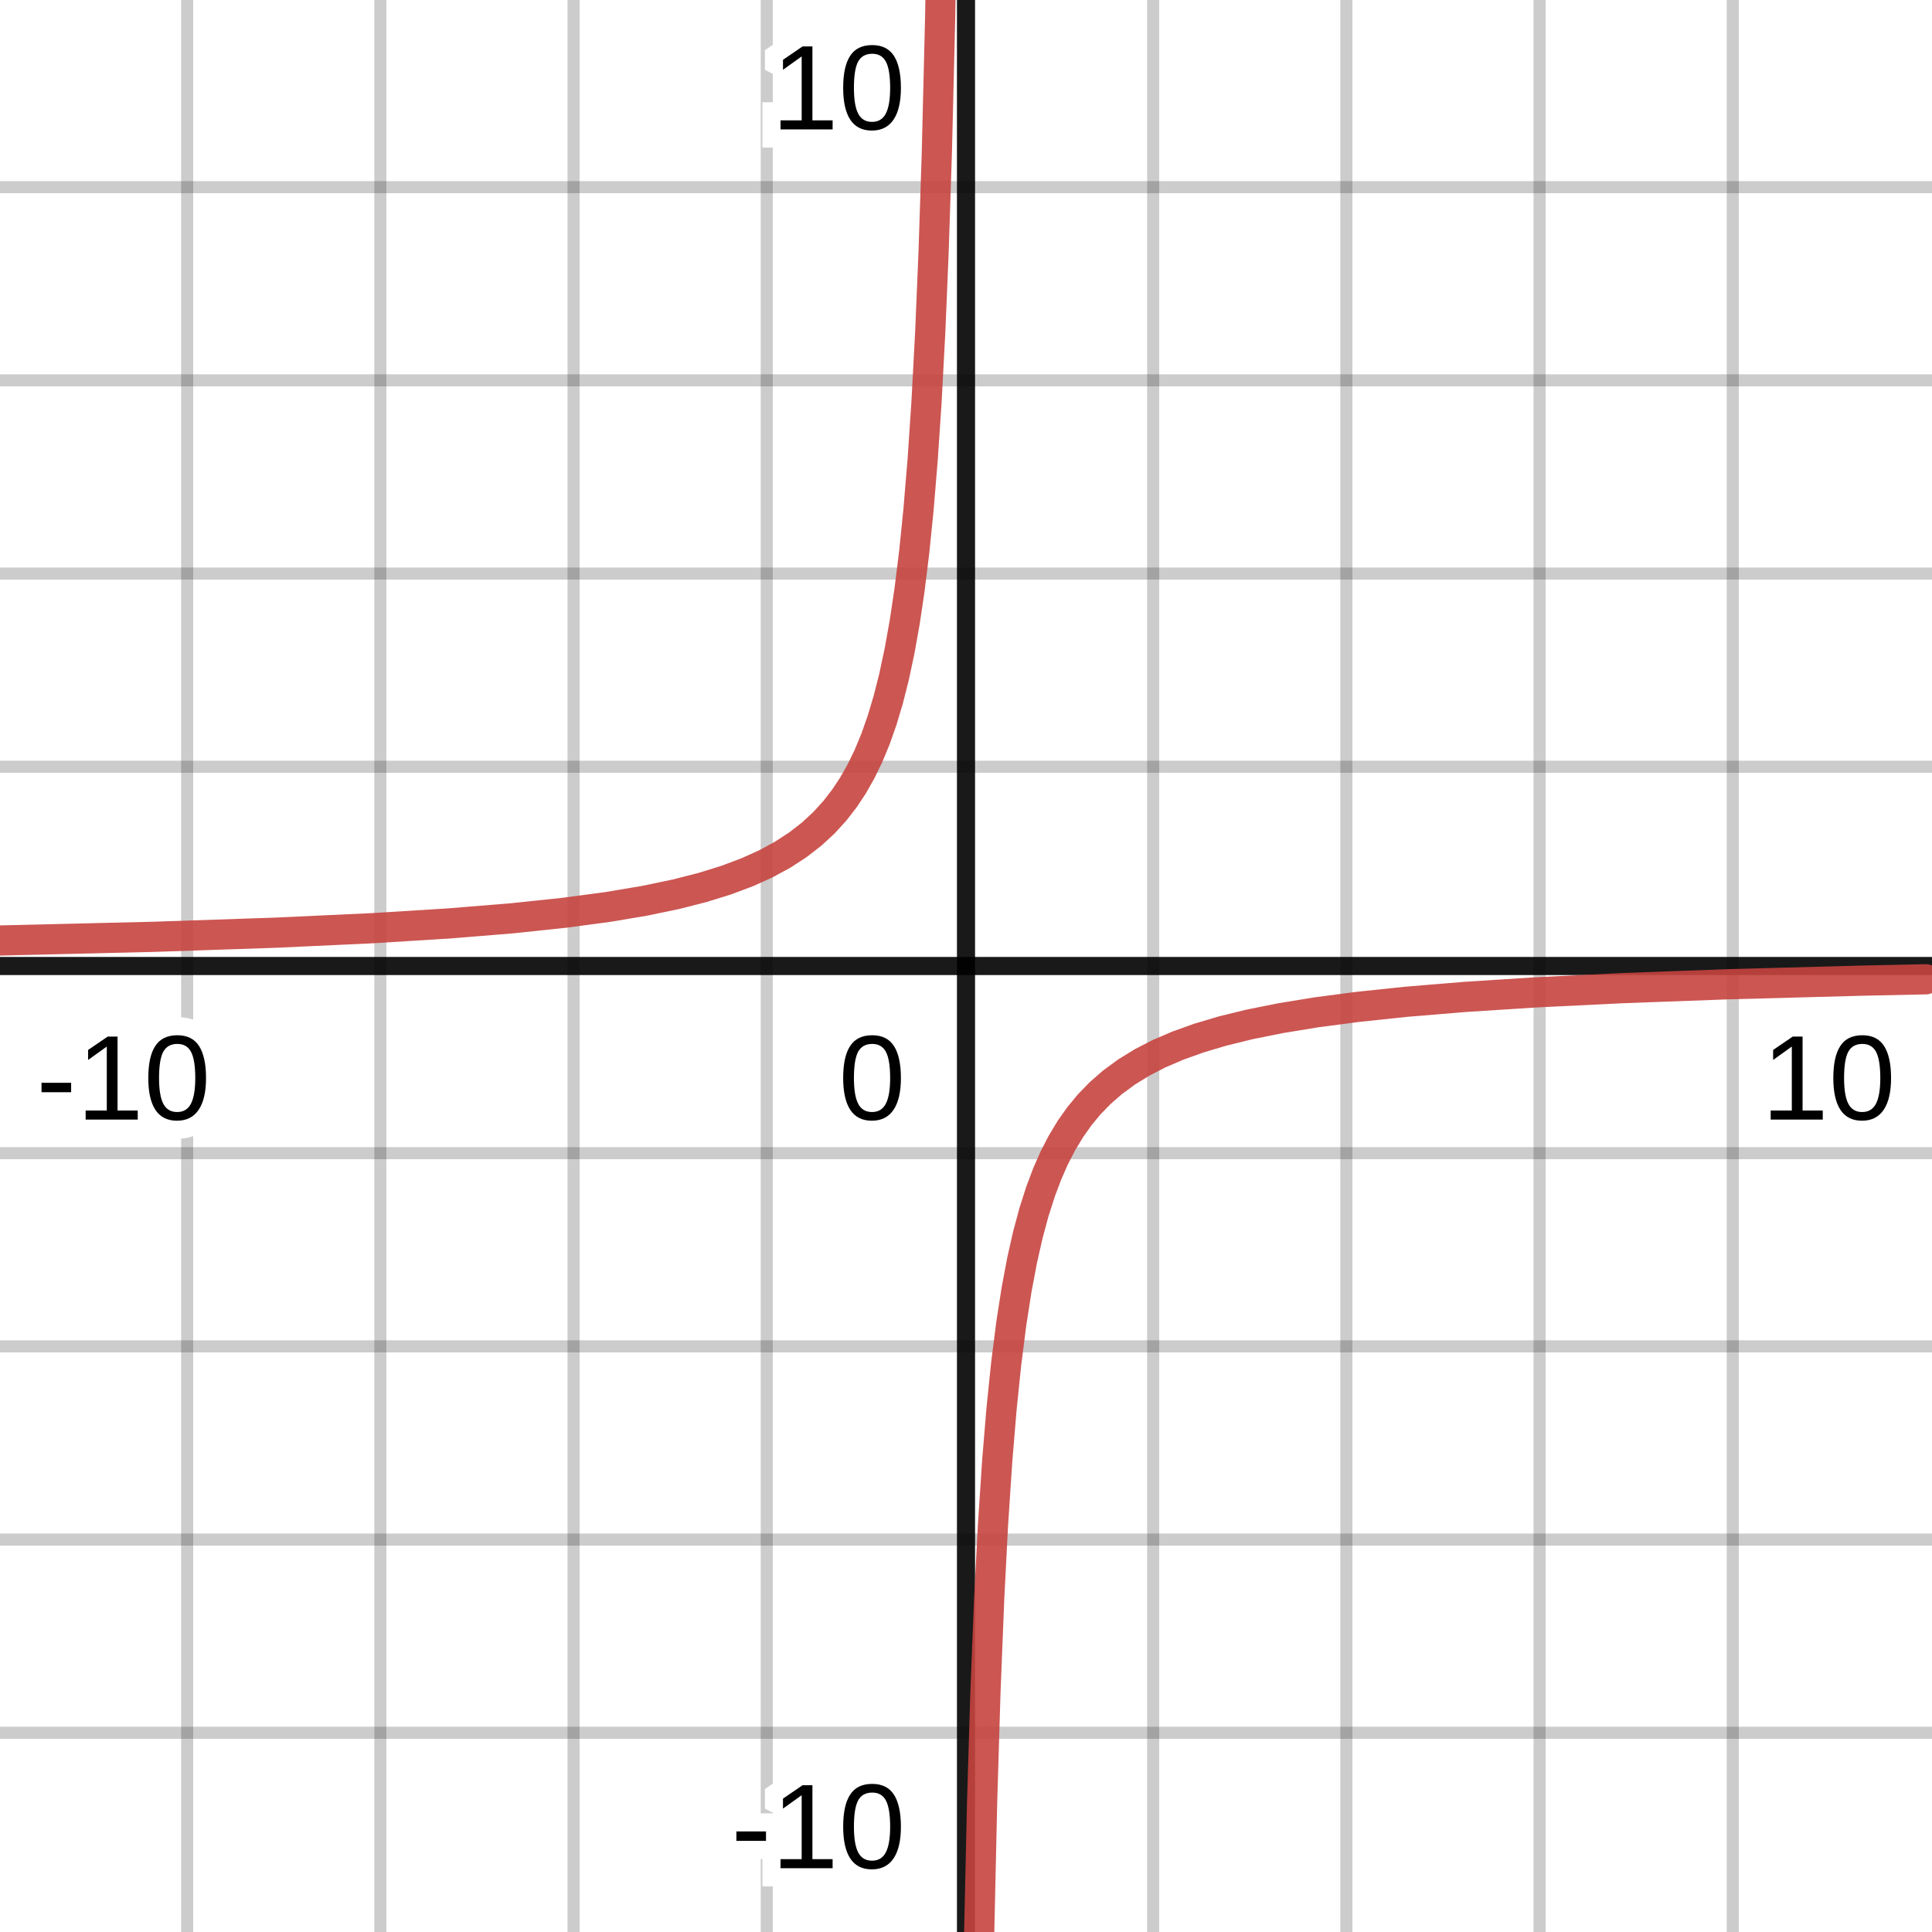
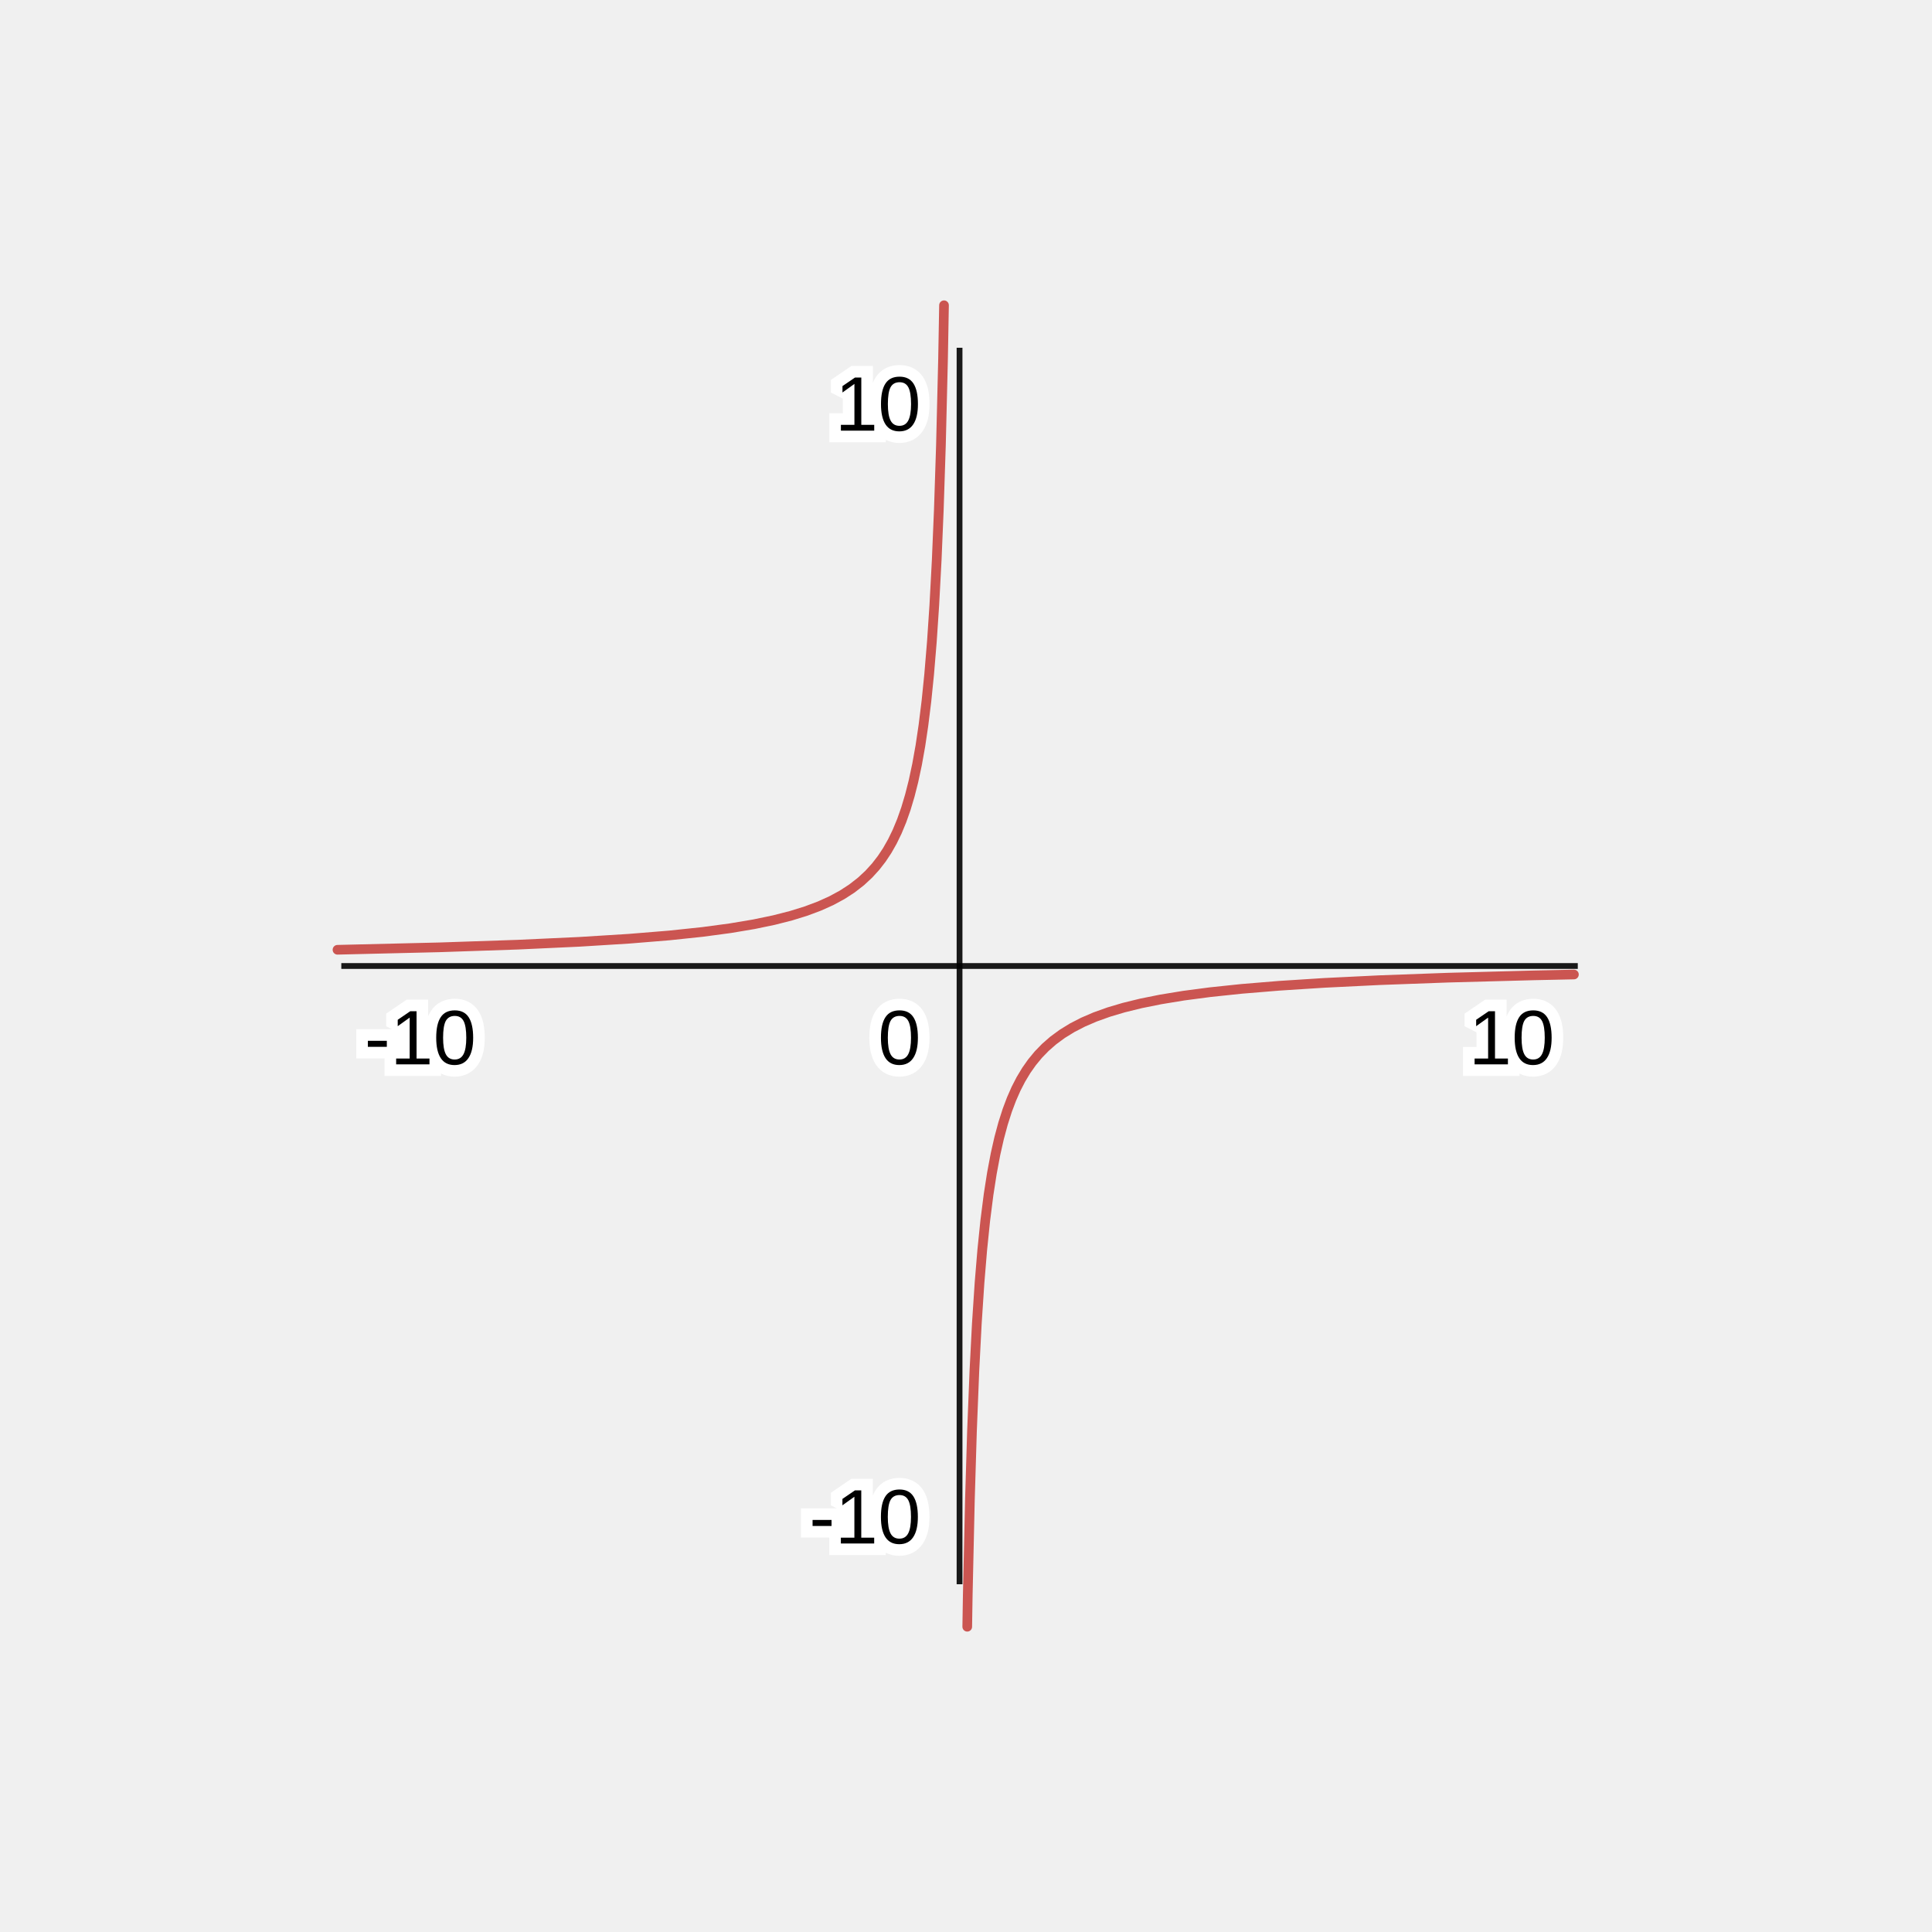
- <svg xmlns="http://www.w3.org/2000/svg" version="1.1" width="320" height="320">
-   <defs />
-   <g transform="scale(2,2)">
-     <g id="background-55808c8f">
-       <rect fill="white" stroke="none" x="0" y="0" width="160" height="160" class="dcg-svg-background" />
-     </g>
-     <g id="background-images-55808c8f" />
-     <g id="graphpaper-55808c8f">
-       <g id="grid-55808c8f">
-         <g>
-           <path fill="none" stroke="rgb(0,0,0)" class="dcg-svg-minor-gridline" paint-order="fill stroke markers" d=" M -0.5 0 L -0.5 160" stroke-opacity="0.2" stroke-miterlimit="10" stroke-dasharray="" />
-           <path fill="none" stroke="rgb(0,0,0)" class="dcg-svg-minor-gridline" paint-order="fill stroke markers" d=" M 15.5 0 L 15.5 160" stroke-opacity="0.2" stroke-miterlimit="10" stroke-dasharray="" />
-           <path fill="none" stroke="rgb(0,0,0)" class="dcg-svg-minor-gridline" paint-order="fill stroke markers" d=" M 31.5 0 L 31.5 160" stroke-opacity="0.2" stroke-miterlimit="10" stroke-dasharray="" />
-           <path fill="none" stroke="rgb(0,0,0)" class="dcg-svg-minor-gridline" paint-order="fill stroke markers" d=" M 47.5 0 L 47.5 160" stroke-opacity="0.2" stroke-miterlimit="10" stroke-dasharray="" />
-           <path fill="none" stroke="rgb(0,0,0)" class="dcg-svg-minor-gridline" paint-order="fill stroke markers" d=" M 63.5 0 L 63.5 160" stroke-opacity="0.2" stroke-miterlimit="10" stroke-dasharray="" />
-           <path fill="none" stroke="rgb(0,0,0)" class="dcg-svg-minor-gridline" paint-order="fill stroke markers" d=" M 95.5 0 L 95.5 160" stroke-opacity="0.2" stroke-miterlimit="10" stroke-dasharray="" />
-           <path fill="none" stroke="rgb(0,0,0)" class="dcg-svg-minor-gridline" paint-order="fill stroke markers" d=" M 111.5 0 L 111.5 160" stroke-opacity="0.2" stroke-miterlimit="10" stroke-dasharray="" />
-           <path fill="none" stroke="rgb(0,0,0)" class="dcg-svg-minor-gridline" paint-order="fill stroke markers" d=" M 127.5 0 L 127.5 160" stroke-opacity="0.2" stroke-miterlimit="10" stroke-dasharray="" />
-           <path fill="none" stroke="rgb(0,0,0)" class="dcg-svg-minor-gridline" paint-order="fill stroke markers" d=" M 143.5 0 L 143.5 160" stroke-opacity="0.2" stroke-miterlimit="10" stroke-dasharray="" />
-           <path fill="none" stroke="rgb(0,0,0)" class="dcg-svg-minor-gridline" paint-order="fill stroke markers" d=" M 0 143.5 L 160 143.5" stroke-opacity="0.2" stroke-miterlimit="10" stroke-dasharray="" />
-           <path fill="none" stroke="rgb(0,0,0)" class="dcg-svg-minor-gridline" paint-order="fill stroke markers" d=" M 0 127.5 L 160 127.5" stroke-opacity="0.2" stroke-miterlimit="10" stroke-dasharray="" />
-           <path fill="none" stroke="rgb(0,0,0)" class="dcg-svg-minor-gridline" paint-order="fill stroke markers" d=" M 0 111.5 L 160 111.5" stroke-opacity="0.2" stroke-miterlimit="10" stroke-dasharray="" />
-           <path fill="none" stroke="rgb(0,0,0)" class="dcg-svg-minor-gridline" paint-order="fill stroke markers" d=" M 0 95.5 L 160 95.5" stroke-opacity="0.2" stroke-miterlimit="10" stroke-dasharray="" />
-           <path fill="none" stroke="rgb(0,0,0)" class="dcg-svg-minor-gridline" paint-order="fill stroke markers" d=" M 0 63.5 L 160 63.5" stroke-opacity="0.2" stroke-miterlimit="10" stroke-dasharray="" />
-           <path fill="none" stroke="rgb(0,0,0)" class="dcg-svg-minor-gridline" paint-order="fill stroke markers" d=" M 0 47.5 L 160 47.5" stroke-opacity="0.2" stroke-miterlimit="10" stroke-dasharray="" />
-           <path fill="none" stroke="rgb(0,0,0)" class="dcg-svg-minor-gridline" paint-order="fill stroke markers" d=" M 0 31.5 L 160 31.5" stroke-opacity="0.2" stroke-miterlimit="10" stroke-dasharray="" />
-           <path fill="none" stroke="rgb(0,0,0)" class="dcg-svg-minor-gridline" paint-order="fill stroke markers" d=" M 0 15.5 L 160 15.5" stroke-opacity="0.2" stroke-miterlimit="10" stroke-dasharray="" />
-           <path fill="none" stroke="rgb(0,0,0)" class="dcg-svg-minor-gridline" paint-order="fill stroke markers" d=" M 0 -0.5 L 160 -0.5" stroke-opacity="0.2" stroke-miterlimit="10" stroke-dasharray="" />
-           <path fill="none" stroke="rgb(0,0,0)" class="dcg-svg-major-gridline" paint-order="fill stroke markers" d=" M -0.5 0 L -0.5 160" stroke-opacity="0.25" stroke-miterlimit="10" stroke-dasharray="" />
-           <path fill="none" stroke="rgb(0,0,0)" class="dcg-svg-major-gridline" paint-order="fill stroke markers" d=" M 0 -0.5 L 160 -0.5" stroke-opacity="0.25" stroke-miterlimit="10" stroke-dasharray="" />
-         </g>
-       </g>
-       <g id="axis-55808c8f">
-         <g id="yaxis-55808c8f">
-           <path fill="none" stroke="rgb(0,0,0)" class="dcg-svg-axis-line" paint-order="fill stroke markers" d=" M 80 0 L 80 160" stroke-opacity="0.9" stroke-miterlimit="10" stroke-width="1.5" stroke-dasharray="" />
-         </g>
-         <g id="xaxis-55808c8f">
-           <path fill="none" stroke="rgb(0,0,0)" class="dcg-svg-axis-line" paint-order="fill stroke markers" d=" M 0 80 L 160 80" stroke-opacity="0.9" stroke-miterlimit="10" stroke-width="1.5" stroke-dasharray="" />
-         </g>
-         <g>
-           <g class="dcg-svg-axis-value">
-             <text fill="none" stroke="#ffffff" font-family="Arial" font-size="10px" font-style="normal" font-weight="normal" text-decoration="normal" x="72.219" y="92.72" text-anchor="middle" stroke-miterlimit="2" stroke-width="3" stroke-dasharray="">0</text>
-             <text fill="#000000" stroke="none" font-family="Arial" font-size="10px" font-style="normal" font-weight="normal" text-decoration="normal" x="72.219" y="92.72" text-anchor="middle">0</text>
-           </g>
-           <g class="dcg-svg-axis-value dcg-svg-offcenter-axis-value">
-             <text fill="none" stroke="#ffffff" font-family="Arial" font-size="10px" font-style="normal" font-weight="normal" text-decoration="normal" x="10.227" y="92.72" text-anchor="middle" stroke-miterlimit="2" stroke-width="3" stroke-dasharray="">-10</text>
-             <text fill="#000000" stroke="none" font-family="Arial" font-size="10px" font-style="normal" font-weight="normal" text-decoration="normal" x="10.227" y="92.72" text-anchor="middle">-10</text>
-           </g>
-           <g class="dcg-svg-axis-value dcg-svg-offcenter-axis-value">
-             <text fill="none" stroke="#ffffff" font-family="Arial" font-size="10px" font-style="normal" font-weight="normal" text-decoration="normal" x="151.438" y="92.72" text-anchor="middle" stroke-miterlimit="2" stroke-width="3" stroke-dasharray="">10</text>
-             <text fill="#000000" stroke="none" font-family="Arial" font-size="10px" font-style="normal" font-weight="normal" text-decoration="normal" x="151.438" y="92.72" text-anchor="middle">10</text>
-           </g>
-           <g class="dcg-svg-axis-value dcg-svg-offcenter-axis-value">
-             <text fill="none" stroke="#ffffff" font-family="Arial" font-size="10px" font-style="normal" font-weight="normal" text-decoration="normal" x="67.773" y="154.72" text-anchor="middle" stroke-miterlimit="2" stroke-width="3" stroke-dasharray="">-10</text>
-             <text fill="#000000" stroke="none" font-family="Arial" font-size="10px" font-style="normal" font-weight="normal" text-decoration="normal" x="67.773" y="154.72" text-anchor="middle">-10</text>
-           </g>
-           <g class="dcg-svg-axis-value dcg-svg-offcenter-axis-value">
-             <text fill="none" stroke="#ffffff" font-family="Arial" font-size="10px" font-style="normal" font-weight="normal" text-decoration="normal" x="69.438" y="10.72" text-anchor="middle" stroke-miterlimit="2" stroke-width="3" stroke-dasharray="">10</text>
-             <text fill="#000000" stroke="none" font-family="Arial" font-size="10px" font-style="normal" font-weight="normal" text-decoration="normal" x="69.438" y="10.72" text-anchor="middle">10</text>
-           </g>
-         </g>
-       </g>
-     </g>
-     <g id="expressions-55808c8f">
-       <g id="sketch-55808c8f">
-         <path fill="#c74440" stroke="none" paint-order="stroke fill markers" d="" fill-opacity="0.4" />
-         <g>
-           <path fill="none" stroke="#c74440" class="dcg-svg-curve" paint-order="fill stroke markers" d=" M -0.5 77.9 L -0.5 77.9 L 12.703 77.584 L 22.859 77.24 L 30.828 76.87 L 37.234 76.472 L 42.43 76.047 L 46.727 75.594 L 50.32 75.113 L 53.367 74.602 L 55.984 74.057 L 58.211 73.488 L 60.164 72.88 L 61.883 72.234 L 63.406 71.547 L 64.812 70.785 L 66.062 69.974 L 67.234 69.064 L 68.25 68.122 L 69.148 67.135 L 69.93 66.125 L 70.633 65.065 L 71.297 63.896 L 71.922 62.609 L 72.508 61.194 L 73.055 59.641 L 73.562 57.942 L 74.031 56.094 L 74.5 53.9 L 74.93 51.493 L 75.32 48.876 L 75.711 45.719 L 76.062 42.264 L 76.414 38.022 L 76.727 33.348 L 77.039 27.487 L 77.312 20.986 L 77.586 12.627 L 77.859 1.481 L 77.985 -5.5" stroke-linecap="round" stroke-linejoin="round" stroke-miterlimit="10" stroke-width="2.5" stroke-opacity="0.9" stroke-dasharray="" />
-         </g>
-         <g>
-           <path fill="none" stroke="#c74440" class="dcg-svg-curve" paint-order="fill stroke markers" d=" M 80.996 165.5 L 80.996 165.5 L 81.062 161.42 L 81.336 149.219 L 81.609 140.181 L 81.922 132.352 L 82.234 126.311 L 82.586 120.978 L 82.938 116.736 L 83.328 112.937 L 83.758 109.562 L 84.188 106.807 L 84.656 104.324 L 85.125 102.256 L 85.633 100.371 L 86.18 98.663 L 86.727 97.212 L 87.312 95.884 L 87.938 94.67 L 88.641 93.503 L 89.383 92.452 L 90.203 91.459 L 91.102 90.533 L 92.117 89.645 L 93.289 88.783 L 94.578 87.989 L 95.984 87.265 L 97.547 86.593 L 99.305 85.963 L 101.258 85.383 L 103.484 84.837 L 106.023 84.326 L 108.992 83.84 L 112.43 83.387 L 116.492 82.96 L 121.336 82.56 L 127.195 82.184 L 134.344 81.834 L 143.172 81.51 L 154.305 81.211 L 159.5 81.1" stroke-linecap="round" stroke-linejoin="round" stroke-miterlimit="10" stroke-width="2.5" stroke-opacity="0.9" stroke-dasharray="" />
-         </g>
-       </g>
-     </g>
-     <g id="labels-55808c8f" />
+ <svg xmlns="http://www.w3.org/2000/svg" version="1.1" width="500" height="500" viewBox="0 0 500 500" xml:space="preserve">
+   <defs>
+ </defs>
+   <g transform="matrix(2 0 0 2 248.33 250)" id="a2cRD-S5bgQjZqEXyJZtz">
+     <path style="stroke: rgb(0,0,0); stroke-opacity: 0.9; stroke-width: 1.5; stroke-dasharray: none; stroke-linecap: butt; stroke-dashoffset: 0; stroke-linejoin: miter; stroke-miterlimit: 10; fill: none; fill-rule: nonzero; opacity: 1;" vector-effect="non-scaling-stroke" transform=" translate(-80, -80)" d="M 80 0 L 80 160" stroke-linecap="round" />
+   </g>
+   <g transform="matrix(2 0 0 2 248.33 250)" id="Fio7QH1FaP-qeyk_lvXig">
+     <path style="stroke: rgb(0,0,0); stroke-opacity: 0.9; stroke-width: 1.5; stroke-dasharray: none; stroke-linecap: butt; stroke-dashoffset: 0; stroke-linejoin: miter; stroke-miterlimit: 10; fill: none; fill-rule: nonzero; opacity: 1;" vector-effect="non-scaling-stroke" transform=" translate(-80, -80)" d="M 0 80 L 160 80" stroke-linecap="round" />
+   </g>
+   <g transform="matrix(2 0 0 2 232.77 269.17)" style="" id="ZvvnyChQvwLJgEdYJuvXg">
+     <text xml:space="preserve" font-family="Arial" font-size="10" font-style="normal" font-weight="normal" line-height="1.16" style="stroke: rgb(255,255,255); stroke-width: 3; stroke-dasharray: none; stroke-linecap: butt; stroke-dashoffset: 0; stroke-linejoin: miter; stroke-miterlimit: 2; fill: none; fill-rule: nonzero; opacity: 1; white-space: pre;">
+       <tspan x="-2.78" y="3.14">0</tspan>
+     </text>
+   </g>
+   <g transform="matrix(2 0 0 2 232.77 269.17)" style="" id="2vq59rrduvnqFEhHf32G4">
+     <text xml:space="preserve" font-family="Arial" font-size="10" font-style="normal" font-weight="normal" line-height="1.16" style="stroke: none; stroke-width: 1; stroke-dasharray: none; stroke-linecap: butt; stroke-dashoffset: 0; stroke-linejoin: miter; stroke-miterlimit: 4; fill: rgb(0,0,0); fill-rule: nonzero; opacity: 1; white-space: pre;">
+       <tspan x="-2.78" y="3.14">0</tspan>
+     </text>
+   </g>
+   <g transform="matrix(2 0 0 2 108.79 269.17)" style="" id="rJZUOw3DePIU144LPRmIf">
+     <text xml:space="preserve" font-family="Arial" font-size="10" font-style="normal" font-weight="normal" line-height="1.16" style="stroke: rgb(255,255,255); stroke-width: 3; stroke-dasharray: none; stroke-linecap: butt; stroke-dashoffset: 0; stroke-linejoin: miter; stroke-miterlimit: 2; fill: none; fill-rule: nonzero; opacity: 1; white-space: pre;">
+       <tspan x="-7.23" y="3.14">-10</tspan>
+     </text>
+   </g>
+   <g transform="matrix(2 0 0 2 108.79 269.17)" style="" id="HZ5g_dO6XcAsGSfItrzL5">
+     <text xml:space="preserve" font-family="Arial" font-size="10" font-style="normal" font-weight="normal" line-height="1.16" style="stroke: none; stroke-width: 1; stroke-dasharray: none; stroke-linecap: butt; stroke-dashoffset: 0; stroke-linejoin: miter; stroke-miterlimit: 4; fill: rgb(0,0,0); fill-rule: nonzero; opacity: 1; white-space: pre;">
+       <tspan x="-7.23" y="3.14">-10</tspan>
+     </text>
+   </g>
+   <g transform="matrix(2 0 0 2 391.21 269.17)" style="" id="pVq4pjZMIf87B3GHZS1KW">
+     <text xml:space="preserve" font-family="Arial" font-size="10" font-style="normal" font-weight="normal" line-height="1.16" style="stroke: rgb(255,255,255); stroke-width: 3; stroke-dasharray: none; stroke-linecap: butt; stroke-dashoffset: 0; stroke-linejoin: miter; stroke-miterlimit: 2; fill: none; fill-rule: nonzero; opacity: 1; white-space: pre;">
+       <tspan x="-5.56" y="3.14">10</tspan>
+     </text>
+   </g>
+   <g transform="matrix(2 0 0 2 391.21 269.17)" style="" id="iv1SqolFo8BEXs8W9Yg40">
+     <text xml:space="preserve" font-family="Arial" font-size="10" font-style="normal" font-weight="normal" line-height="1.16" style="stroke: none; stroke-width: 1; stroke-dasharray: none; stroke-linecap: butt; stroke-dashoffset: 0; stroke-linejoin: miter; stroke-miterlimit: 4; fill: rgb(0,0,0); fill-rule: nonzero; opacity: 1; white-space: pre;">
+       <tspan x="-5.56" y="3.14">10</tspan>
+     </text>
+   </g>
+   <g transform="matrix(2 0 0 2 223.88 393.17)" style="" id="cURRuwoUd_pB6bDLglnW3">
+     <text xml:space="preserve" font-family="Arial" font-size="10" font-style="normal" font-weight="normal" line-height="1.16" style="stroke: rgb(255,255,255); stroke-width: 3; stroke-dasharray: none; stroke-linecap: butt; stroke-dashoffset: 0; stroke-linejoin: miter; stroke-miterlimit: 2; fill: none; fill-rule: nonzero; opacity: 1; white-space: pre;">
+       <tspan x="-7.23" y="3.14">-10</tspan>
+     </text>
+   </g>
+   <g transform="matrix(2 0 0 2 223.88 393.17)" style="" id="imv5I7l3KI71ukvDN808b">
+     <text xml:space="preserve" font-family="Arial" font-size="10" font-style="normal" font-weight="normal" line-height="1.16" style="stroke: none; stroke-width: 1; stroke-dasharray: none; stroke-linecap: butt; stroke-dashoffset: 0; stroke-linejoin: miter; stroke-miterlimit: 4; fill: rgb(0,0,0); fill-rule: nonzero; opacity: 1; white-space: pre;">
+       <tspan x="-7.23" y="3.14">-10</tspan>
+     </text>
+   </g>
+   <g transform="matrix(2 0 0 2 227.21 105.17)" style="" id="kqvnzN-Ypl8f0UU9KeeN_">
+     <text xml:space="preserve" font-family="Arial" font-size="10" font-style="normal" font-weight="normal" line-height="1.16" style="stroke: rgb(255,255,255); stroke-width: 3; stroke-dasharray: none; stroke-linecap: butt; stroke-dashoffset: 0; stroke-linejoin: miter; stroke-miterlimit: 2; fill: none; fill-rule: nonzero; opacity: 1; white-space: pre;">
+       <tspan x="-5.56" y="3.14">10</tspan>
+     </text>
+   </g>
+   <g transform="matrix(2 0 0 2 227.21 105.17)" style="" id="xmbCjMy4i6YX6PgQDuh_V">
+     <text xml:space="preserve" font-family="Arial" font-size="10" font-style="normal" font-weight="normal" line-height="1.16" style="stroke: none; stroke-width: 1; stroke-dasharray: none; stroke-linecap: butt; stroke-dashoffset: 0; stroke-linejoin: miter; stroke-miterlimit: 4; fill: rgb(0,0,0); fill-rule: nonzero; opacity: 1; white-space: pre;">
+       <tspan x="-5.56" y="3.14">10</tspan>
+     </text>
+   </g>
+   <g transform="matrix(2 0 0 2 88.33 90)" id="V4YE50J_DNVzkV_UTHh99">
+     <path style="stroke: none; stroke-width: 1; stroke-dasharray: none; stroke-linecap: butt; stroke-dashoffset: 0; stroke-linejoin: miter; stroke-miterlimit: 4; fill: rgb(199,68,64); fill-opacity: 0.4; fill-rule: nonzero; opacity: 1;" vector-effect="non-scaling-stroke" paint-order="stroke" transform=" translate(0, 0)" d="" stroke-linecap="round" />
+   </g>
+   <g transform="matrix(2 0 0 2 165.82 162.4)" id="jfAMs70COAcYKT0Cf7bVc">
+     <path style="stroke: rgb(199,68,64); stroke-opacity: 0.9; stroke-width: 2.5; stroke-dasharray: none; stroke-linecap: round; stroke-dashoffset: 0; stroke-linejoin: round; stroke-miterlimit: 10; fill: none; fill-rule: nonzero; opacity: 1;" vector-effect="non-scaling-stroke" transform=" translate(-38.74, -36.2)" d="M -0.5 77.9 L -0.5 77.9 L 12.703 77.584 L 22.859 77.24 L 30.828 76.87 L 37.234 76.472 L 42.43 76.047 L 46.727 75.594 L 50.32 75.113 L 53.367 74.602 L 55.984 74.057 L 58.211 73.488 L 60.164 72.88 L 61.883 72.234 L 63.406 71.547 L 64.812 70.785 L 66.062 69.974 L 67.234 69.064 L 68.25 68.122 L 69.148 67.135 L 69.93 66.125 L 70.633 65.065 L 71.297 63.896 L 71.922 62.609 L 72.508 61.194 L 73.055 59.641 L 73.562 57.942 L 74.031 56.094 L 74.5 53.9 L 74.93 51.493 L 75.32 48.876 L 75.711 45.719 L 76.062 42.264 L 76.414 38.022 L 76.727 33.348 L 77.039 27.487 L 77.312 20.986 L 77.586 12.627 L 77.859 1.481 L 77.985 -5.5" stroke-linecap="round" />
+   </g>
+   <g transform="matrix(2 0 0 2 328.83 336.6)" id="07OIU-W2BugdX8bB6d9k-">
+     <path style="stroke: rgb(199,68,64); stroke-opacity: 0.9; stroke-width: 2.5; stroke-dasharray: none; stroke-linecap: round; stroke-dashoffset: 0; stroke-linejoin: round; stroke-miterlimit: 10; fill: none; fill-rule: nonzero; opacity: 1;" vector-effect="non-scaling-stroke" transform=" translate(-120.25, -123.3)" d="M 80.996 165.5 L 80.996 165.5 L 81.062 161.42 L 81.336 149.219 L 81.609 140.181 L 81.922 132.352 L 82.234 126.311 L 82.586 120.978 L 82.938 116.736 L 83.328 112.937 L 83.758 109.562 L 84.188 106.807 L 84.656 104.324 L 85.125 102.256 L 85.633 100.371 L 86.18 98.663 L 86.727 97.212 L 87.312 95.884 L 87.938 94.67 L 88.641 93.503 L 89.383 92.452 L 90.203 91.459 L 91.102 90.533 L 92.117 89.645 L 93.289 88.783 L 94.578 87.989 L 95.984 87.265 L 97.547 86.593 L 99.305 85.963 L 101.258 85.383 L 103.484 84.837 L 106.023 84.326 L 108.992 83.84 L 112.43 83.387 L 116.492 82.96 L 121.336 82.56 L 127.195 82.184 L 134.344 81.834 L 143.172 81.51 L 154.305 81.211 L 159.5 81.1" stroke-linecap="round" />
  </g>
</svg>
